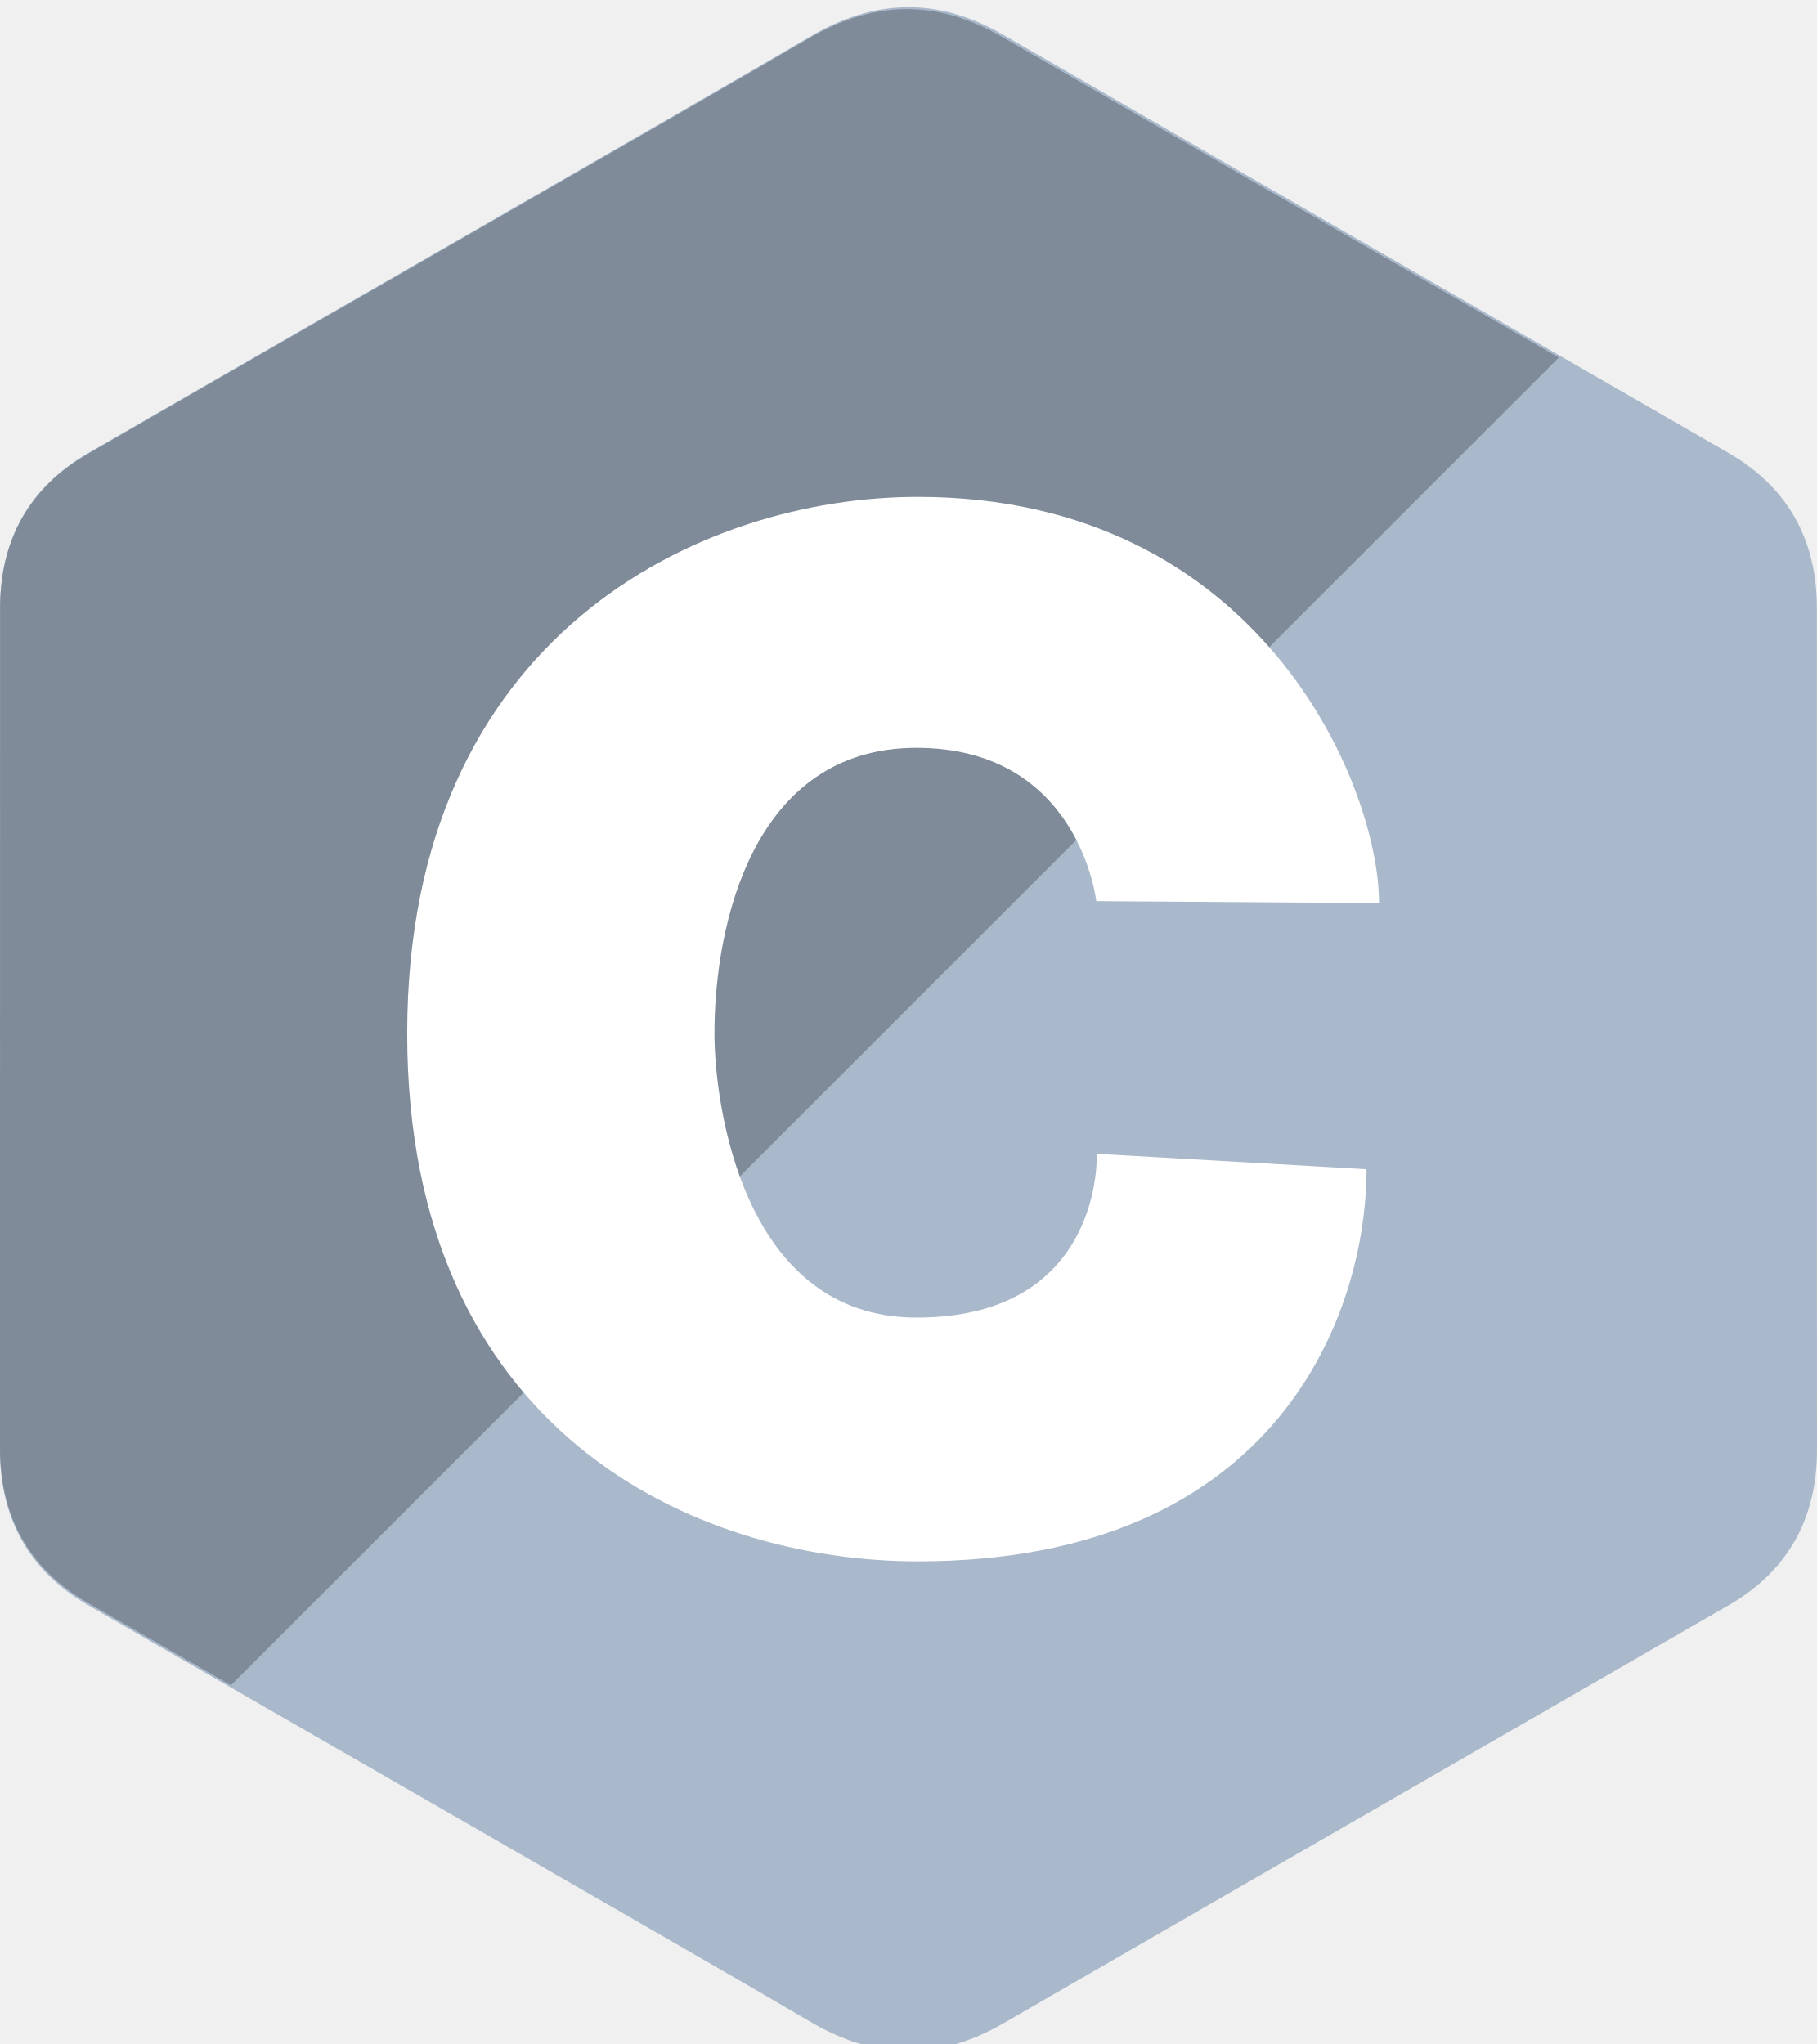
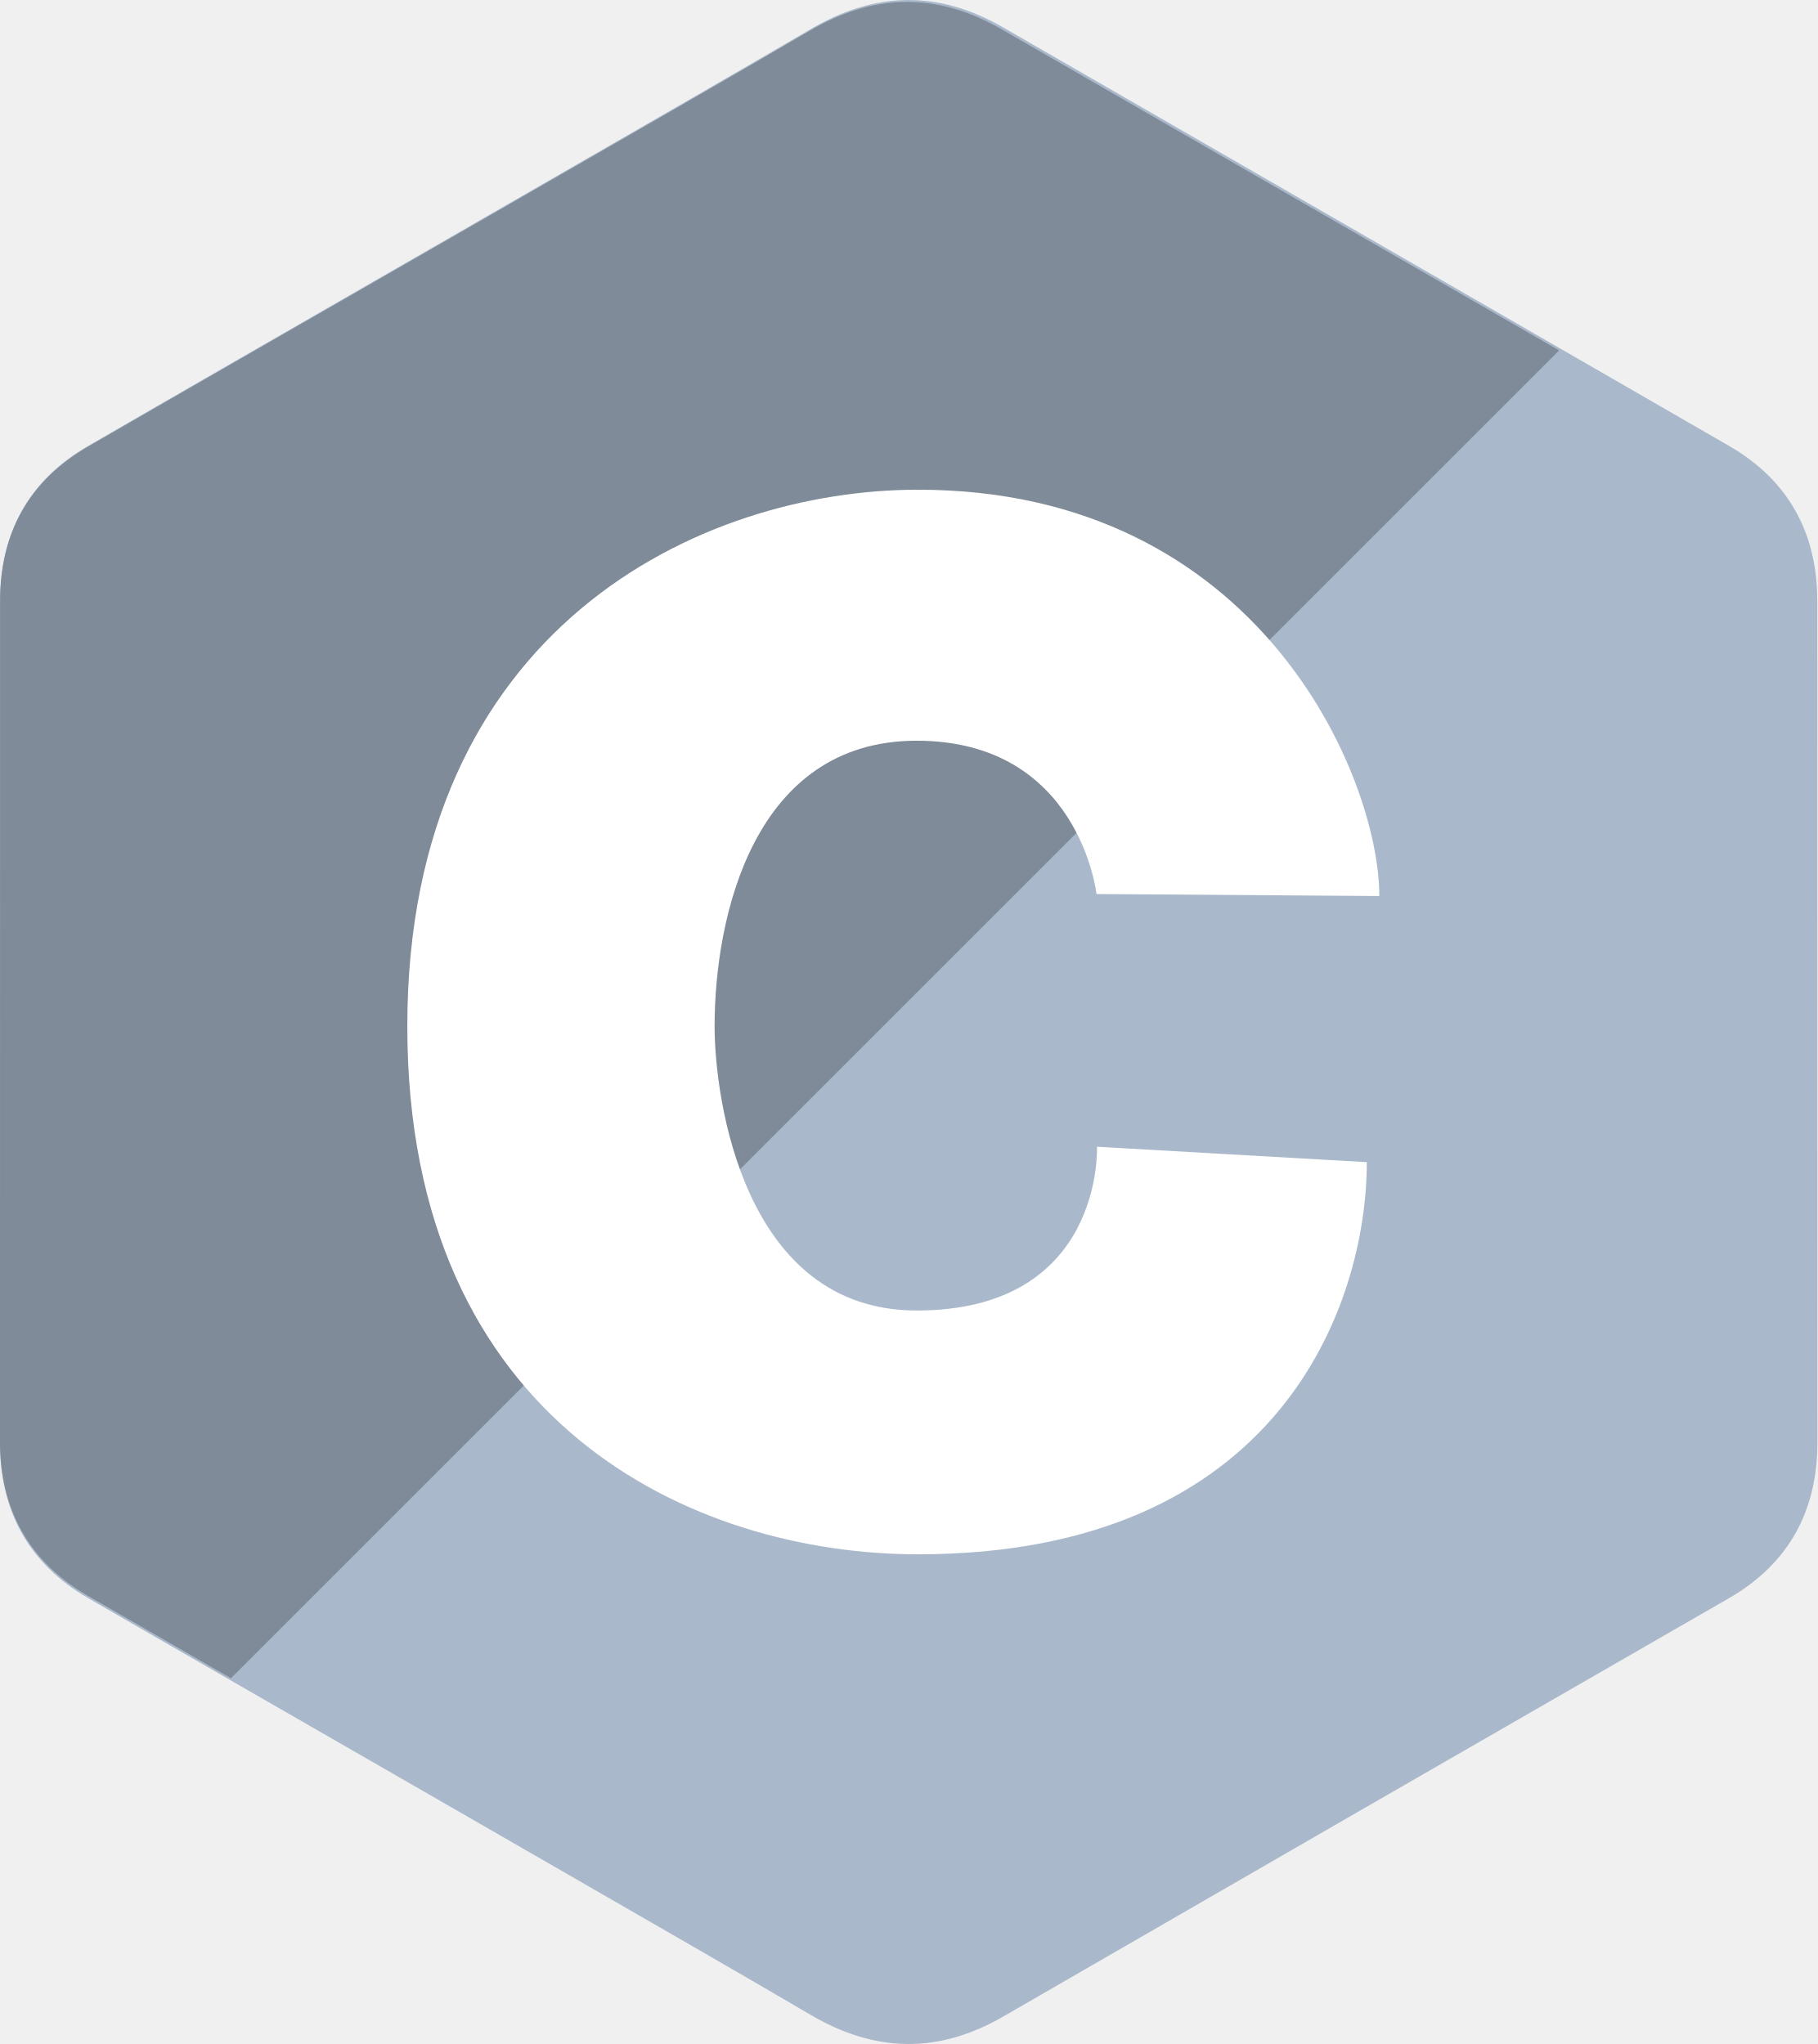
- <svg xmlns="http://www.w3.org/2000/svg" width="2222" height="2500" viewBox="0 0 256 288" preserveAspectRatio="xMidYMid">
-   <path d="M255.987 85.672c-.002-4.843-1.037-9.122-3.129-12.794-2.055-3.612-5.134-6.638-9.262-9.032-34.081-19.67-68.195-39.28-102.264-58.97-9.185-5.307-18.091-5.114-27.208.27-13.565 8.008-81.481 46.956-101.719 58.689C4.071 68.665.015 76.056.013 85.663 0 125.221.013 164.777 0 204.336c.002 4.736.993 8.932 2.993 12.55 2.056 3.72 5.177 6.83 9.401 9.278 20.239 11.733 88.164 50.678 101.726 58.688 9.121 5.387 18.027 5.579 27.215.27 34.07-19.691 68.186-39.3 102.272-58.97 4.224-2.447 7.345-5.559 9.401-9.276 1.997-3.618 2.99-7.814 2.992-12.551 0 0 0-79.094-.013-118.653" fill="#A9B9CB" />
-   <path d="M141.101 5.134c-9.17-5.294-18.061-5.101-27.163.269C100.395 13.39 32.59 52.237 12.385 63.94 4.064 68.757.015 76.129.013 85.711 0 125.166.013 164.62 0 204.076c.002 4.724.991 8.909 2.988 12.517 2.053 3.711 5.169 6.813 9.386 9.254a9008.51 9008.51 0 0 0 20.159 11.62L219.625 50.375c-26.178-15.074-52.363-30.136-78.524-45.241" fill="#7F8B99" />
-   <path d="M154.456 126.968l39.839.281c0-16.599-16.802-57.249-64.973-57.249-30.691 0-71.951 19.512-71.951 75.61 0 56.097 40.447 74.39 71.951 74.39 51.017 0 63.21-35.302 63.21-55.252l-38.007-2.173s1.017 23.075-25.406 23.075c-24.39 0-28.46-29.878-28.46-40.04 0-15.447 5.493-40.244 28.46-40.244 22.968 0 25.337 21.602 25.337 21.602" fill="#FFF" />
+ <svg xmlns="http://www.w3.org/2000/svg" id="레이어_1" data-name="레이어 1" viewBox="0 0 2222 2499.75">
+   <defs>
+     <style>.cls-1{fill:#a9b9cb;}.cls-2{fill:#7f8b99;}.cls-3{fill:#fff;}</style>
+   </defs>
+   <path class="cls-1" d="M2221.89,743.73c0-42-9-79.17-27.16-111.05-17.84-31.35-44.56-57.61-80.39-78.39Q1670.61,298.2,1226.72,42.45c-79.73-46.07-157-44.39-236.16,2.34C872.82,114.3,283.33,452.35,107.67,554.19,35.34,596.12.13,660.27.11,743.65q-.16,515-.11,1030.05c0,41.1,8.62,77.52,26,108.93,17.84,32.29,44.93,59.28,81.6,80.53C283.24,2065,872.81,2403,990.53,2472.55c79.16,46.76,156.46,48.43,236.21,2.34q443.58-256.36,887.69-511.84c36.67-21.24,63.75-48.25,81.6-80.51,17.33-31.4,25.95-67.82,26-108.94,0,0,0-686.51-.11-1029.87" transform="translate(0 -8.8)" />
+   <path class="cls-2" d="M1224.71,44.69C1145.12-1.26,1068,.41,989,47,871.4,116.35,282.87,453.53,107.5,555.1,35.27,596.91.13,660.9.11,744.07Q-.06,1257.76,0,1771.44c0,41,8.6,77.33,25.93,108.64,17.82,32.21,44.87,59.14,81.47,80.33q87.42,50.53,175,100.85l1623.9-1623.9Q1565.45,241.11,1224.71,44.69" transform="translate(0 -8.8)" />
+   <path class="cls-3" d="M1340.63,1102.17l345.79,2.44c0-144.08-145.84-496.91-563.95-496.91C856.09,607.7,498,777.06,498,1264S849,1909.66,1122.47,1909.66c442.82,0,548.65-306.41,548.65-479.57l-329.89-18.86s8.83,200.28-220.52,200.28c-211.7,0-247-259.33-247-347.54,0-134.07,47.68-349.3,247-349.3s219.92,187.5,219.92,187.5" transform="translate(0 -8.8)" />
</svg>
